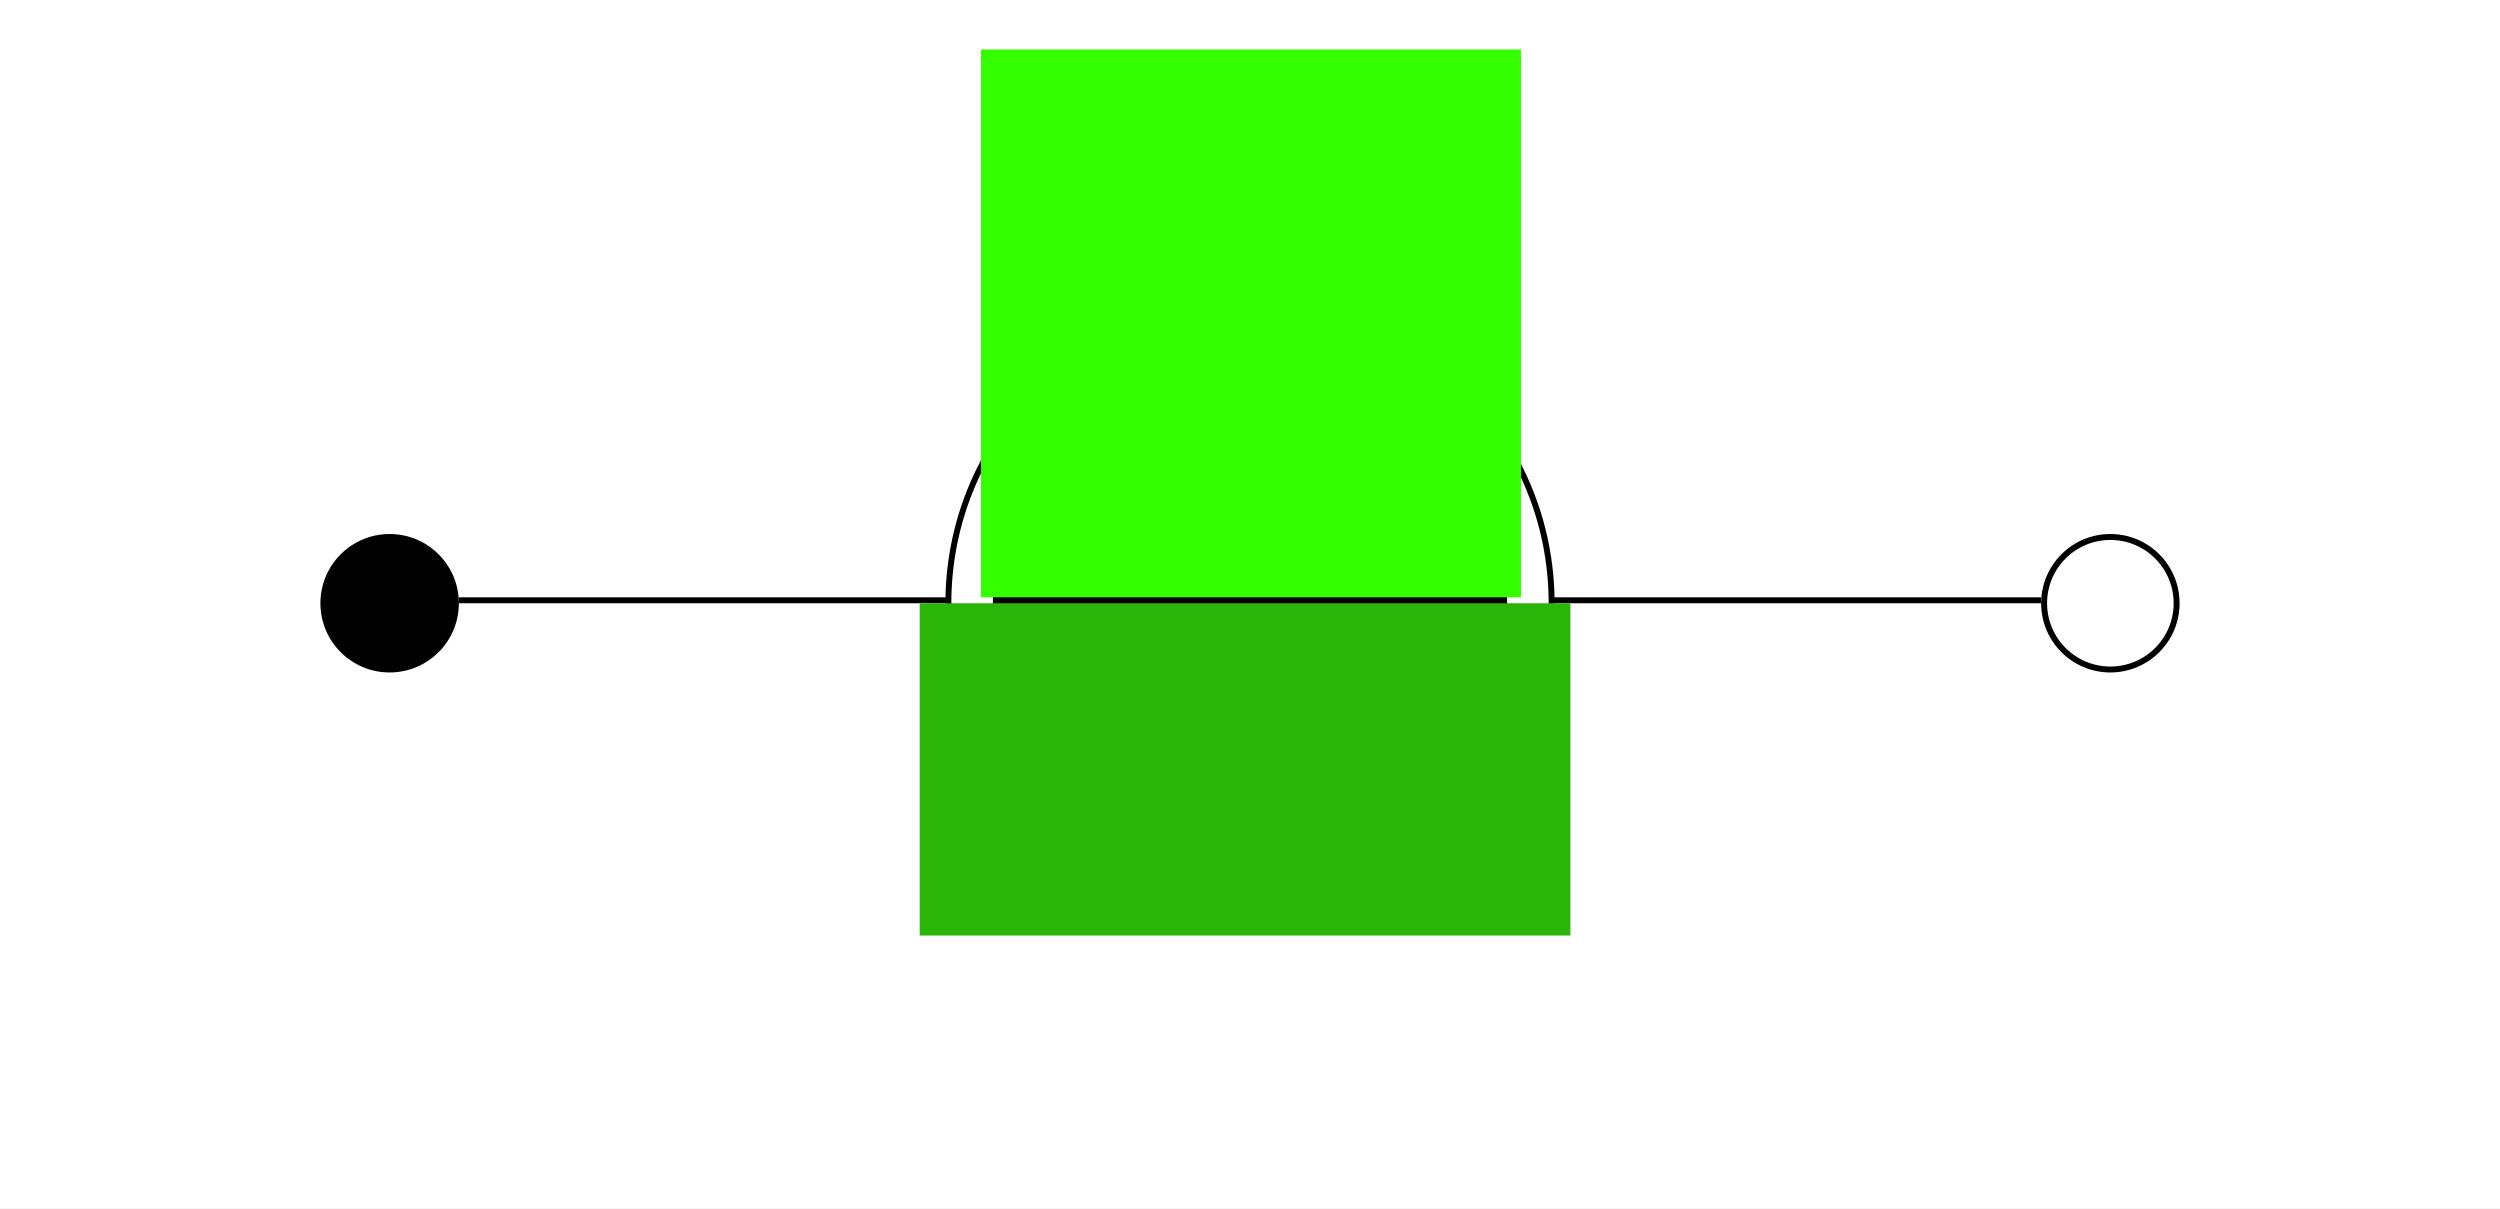
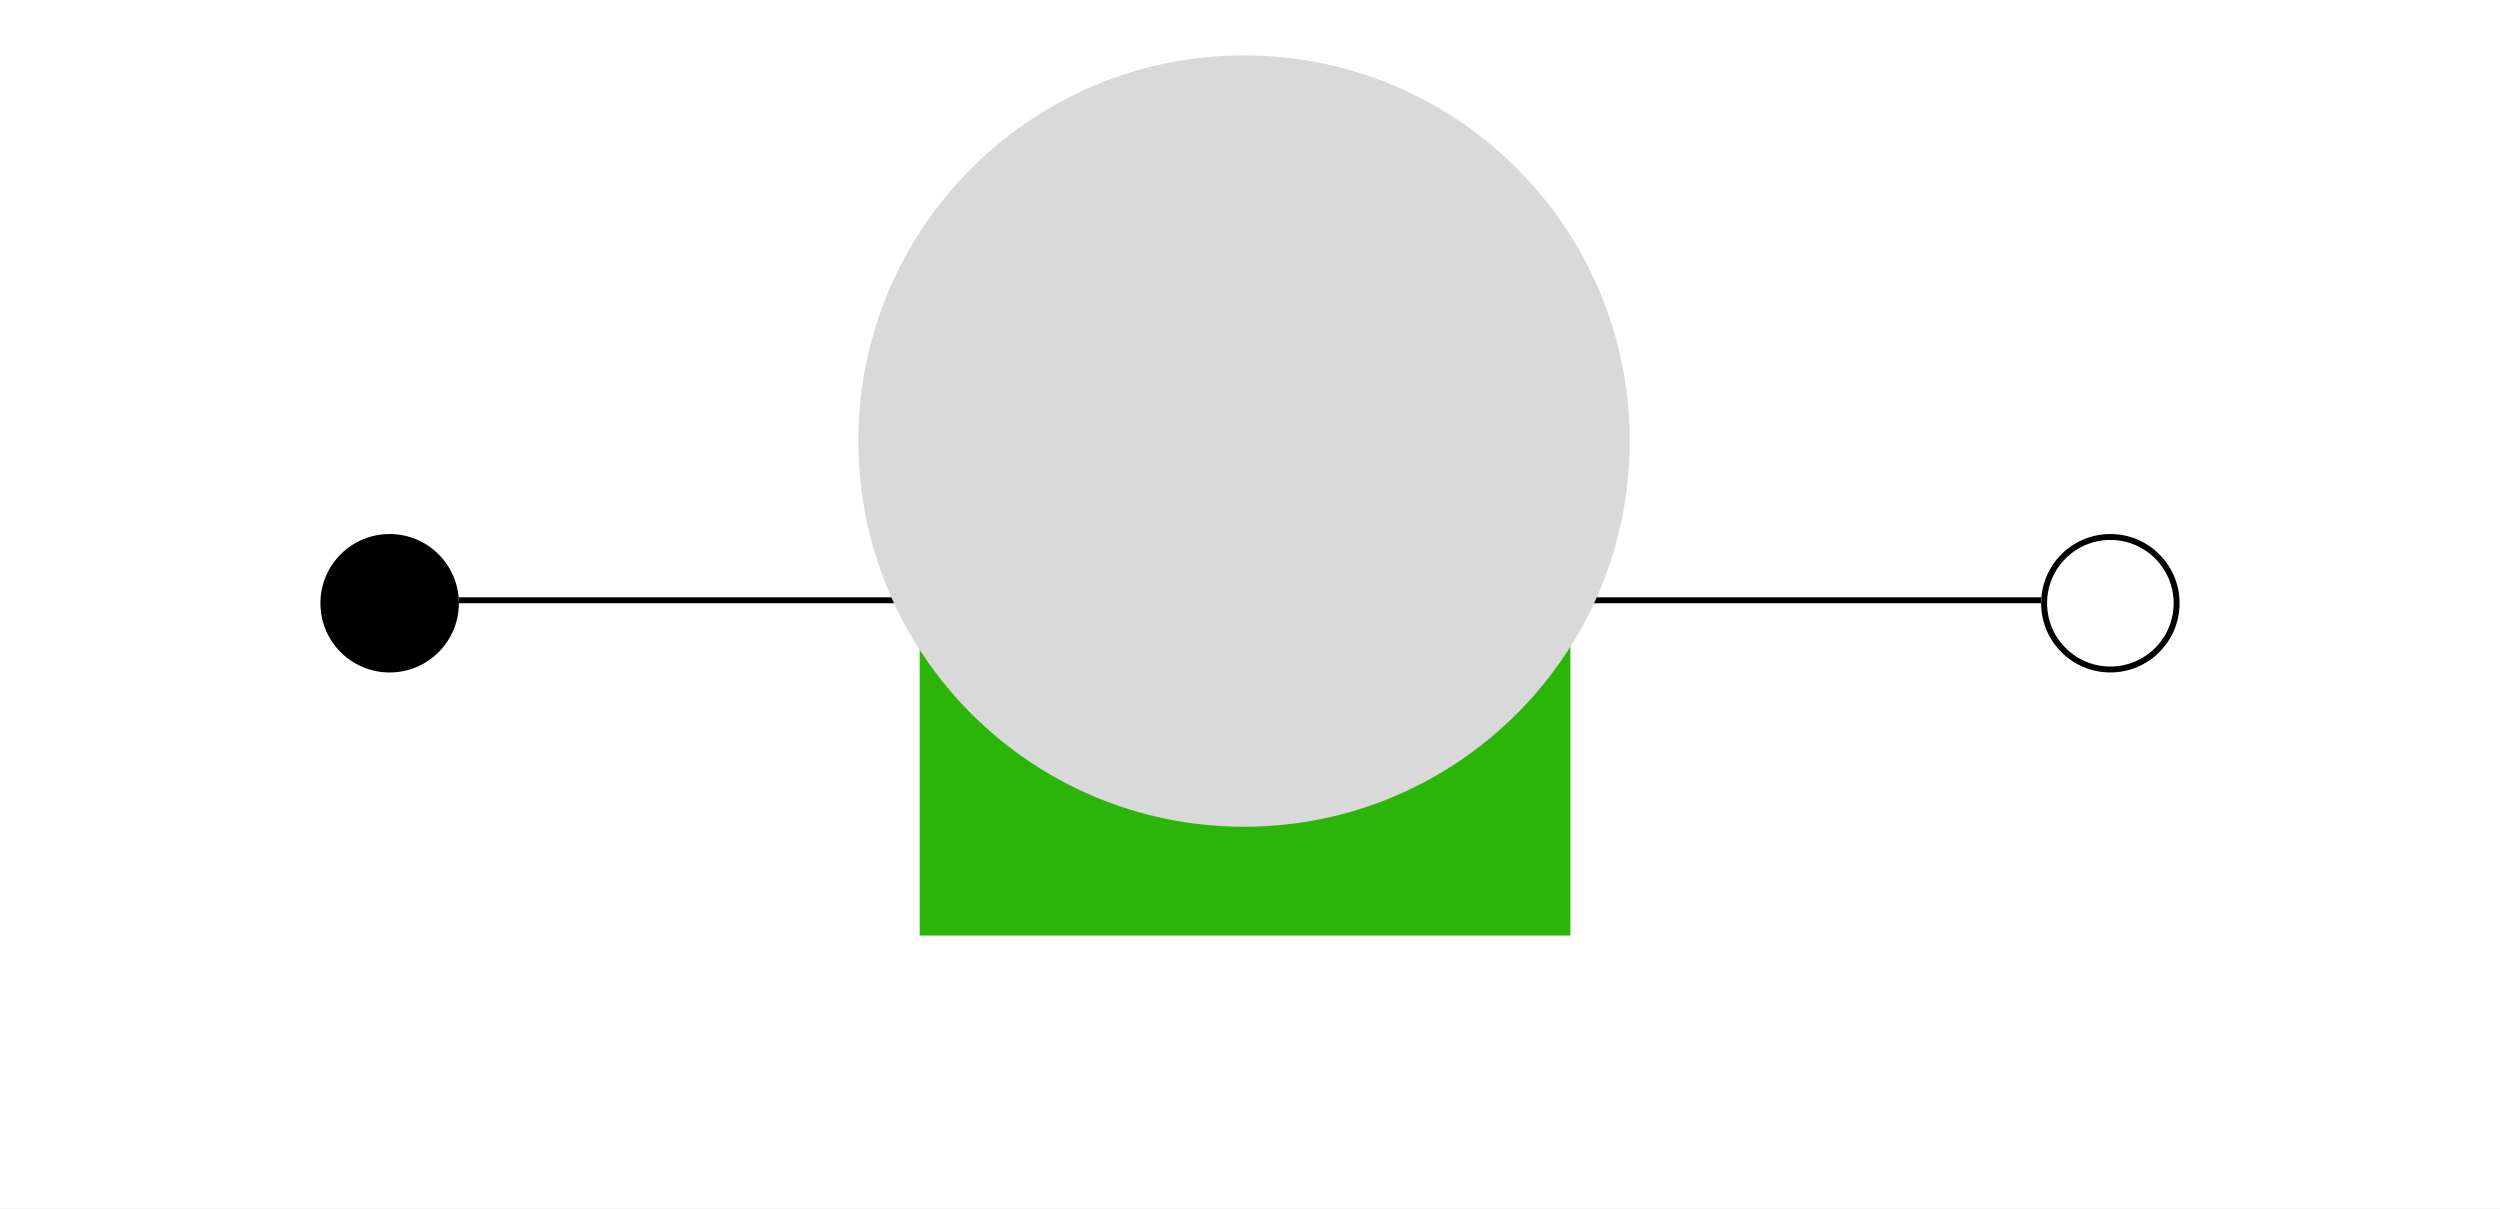
<svg xmlns="http://www.w3.org/2000/svg" width="1264" height="611" viewBox="0 0 1264 611" fill="none">
  <g id="line-animation">
    <rect width="1264" height="611" fill="white" />
    <line id="center-line" x1="232" y1="303.5" x2="1032" y2="303.5" stroke="black" stroke-width="3" />
    <circle id="left-ball" cx="197" cy="305" r="35" fill="black" />
    <circle id="right-ball" cx="1067" cy="305" r="33.5" fill="white" stroke="black" stroke-width="3" />
    <circle id="center-outline" cx="632" cy="305" r="152.5" fill="white" stroke="black" stroke-width="3" />
    <circle id="center" cx="632" cy="305" r="130" fill="black" />
-     <rect id="top-clip" x="496" y="25" width="273" height="277" fill="#33FF00" />
    <rect id="bottom-clip" x="465" y="305" width="329" height="168" fill="#2AB508" />
+     <circle id="new-clip" cx="629" cy="223" r="195" fill="#D9D9D9" />
  </g>
</svg>
